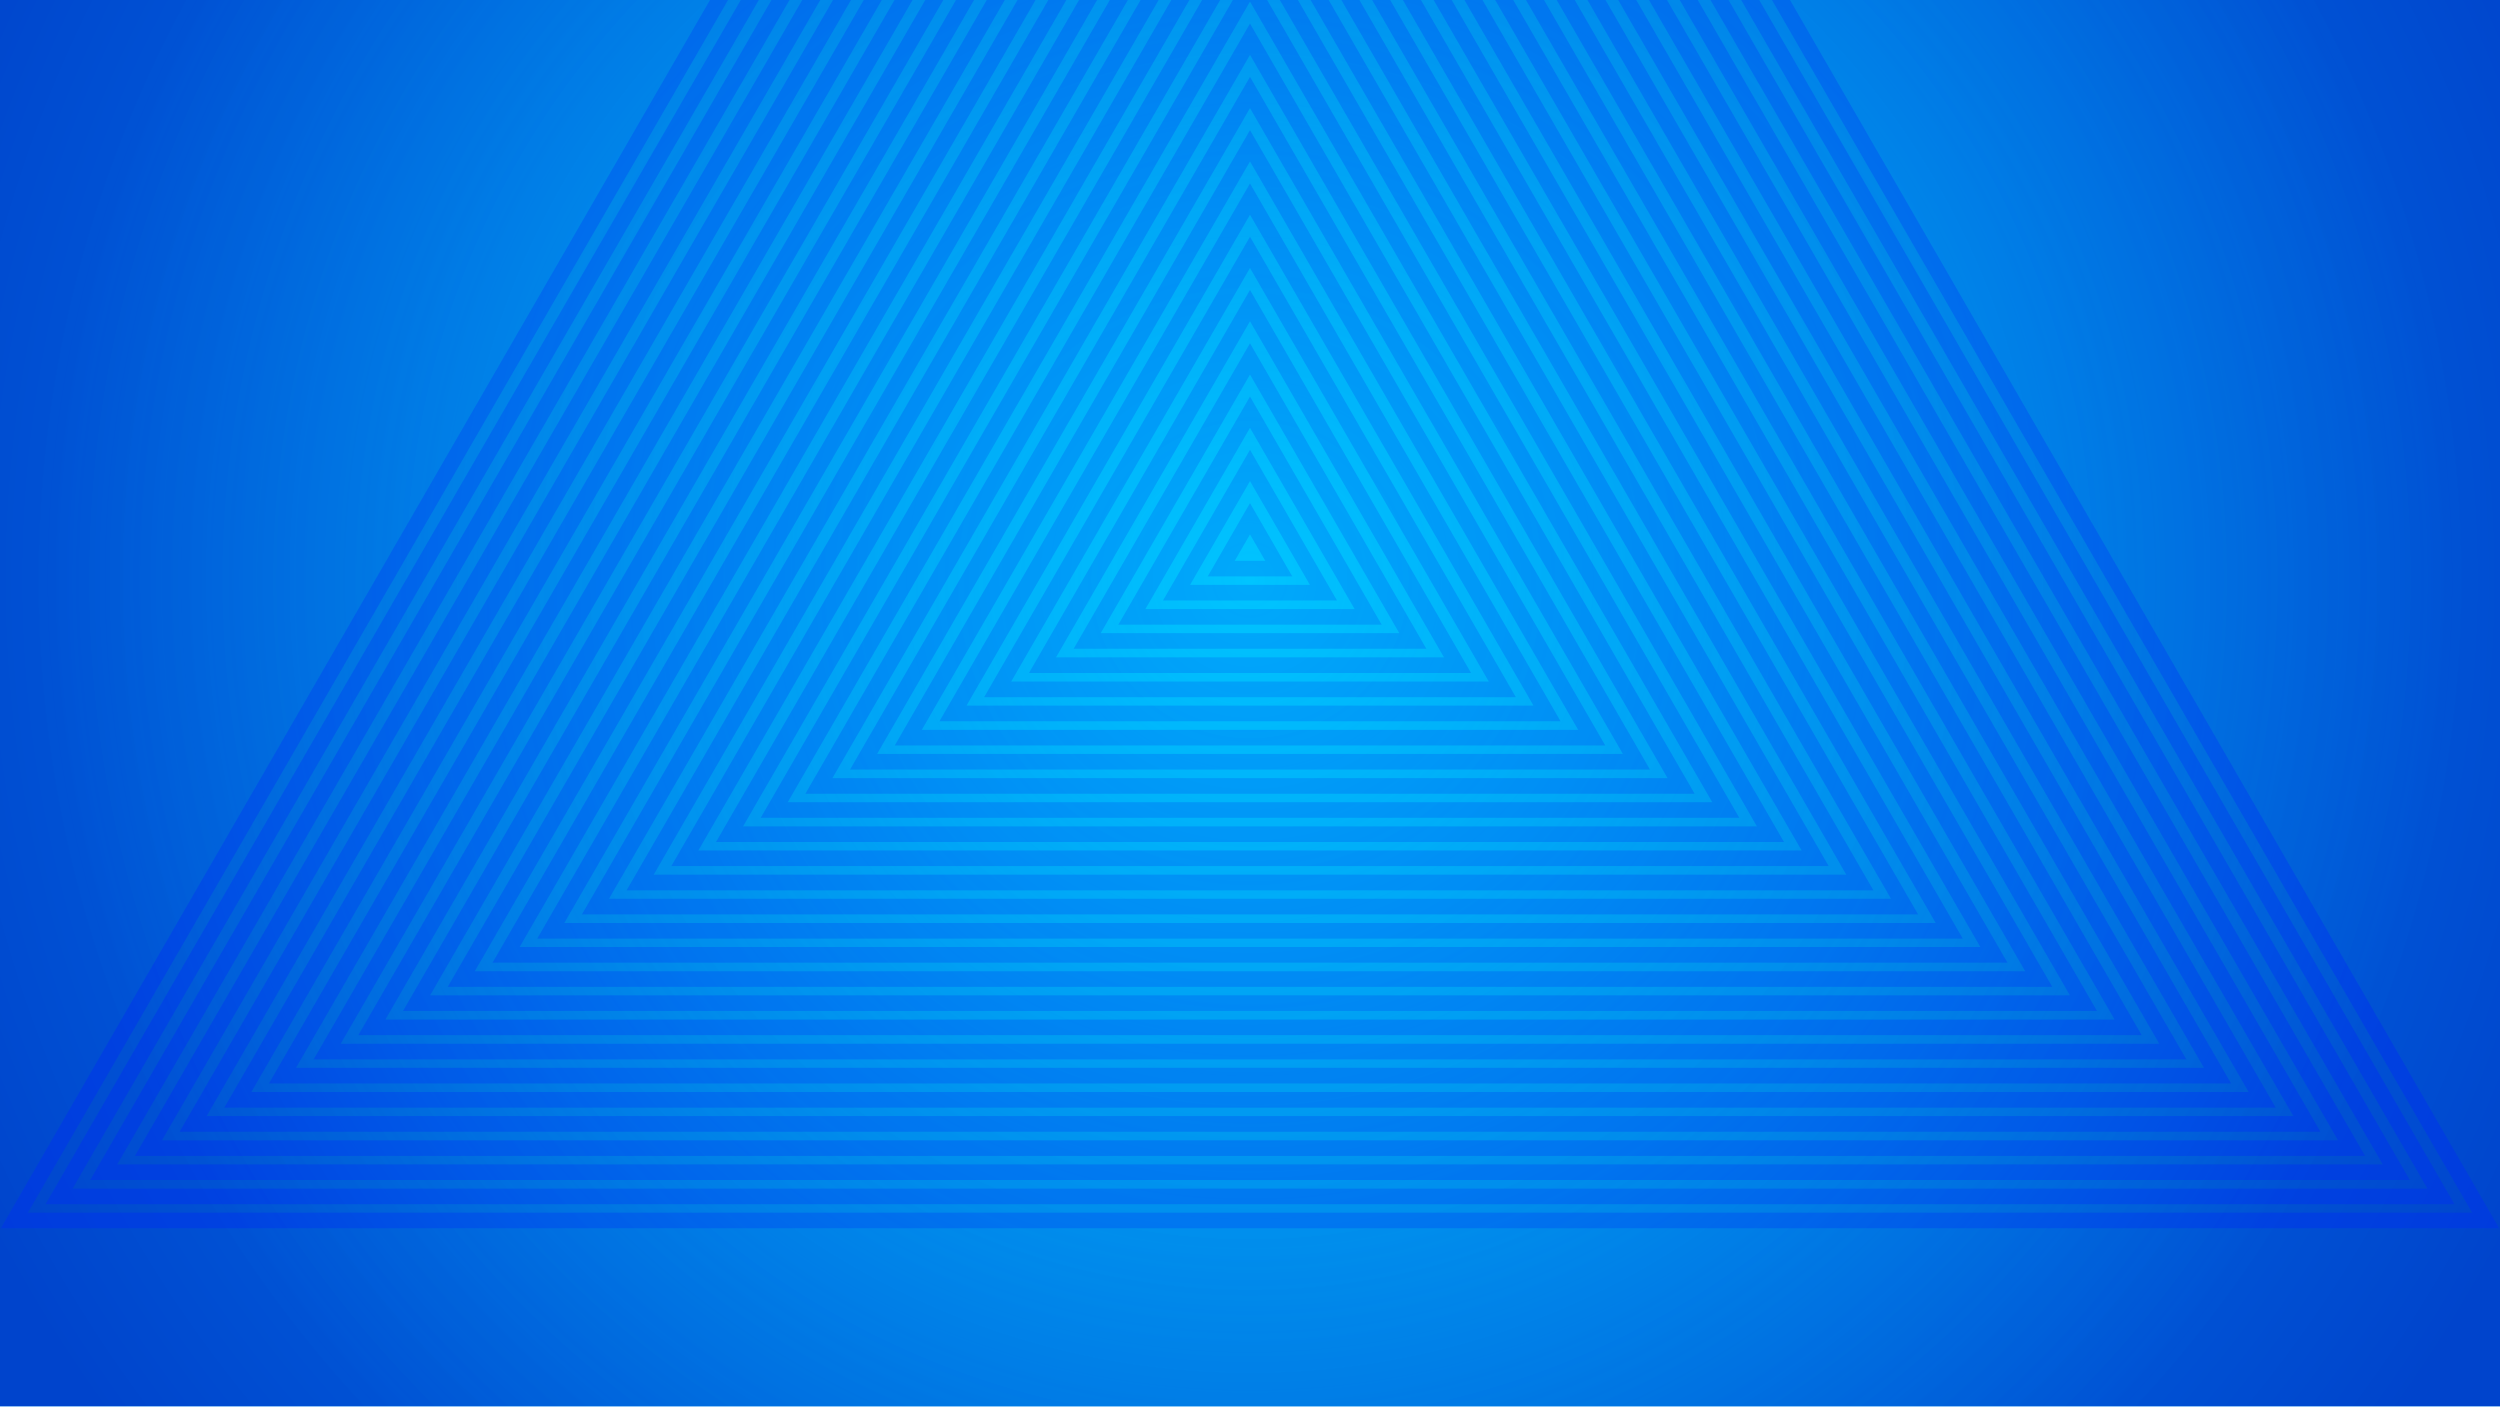
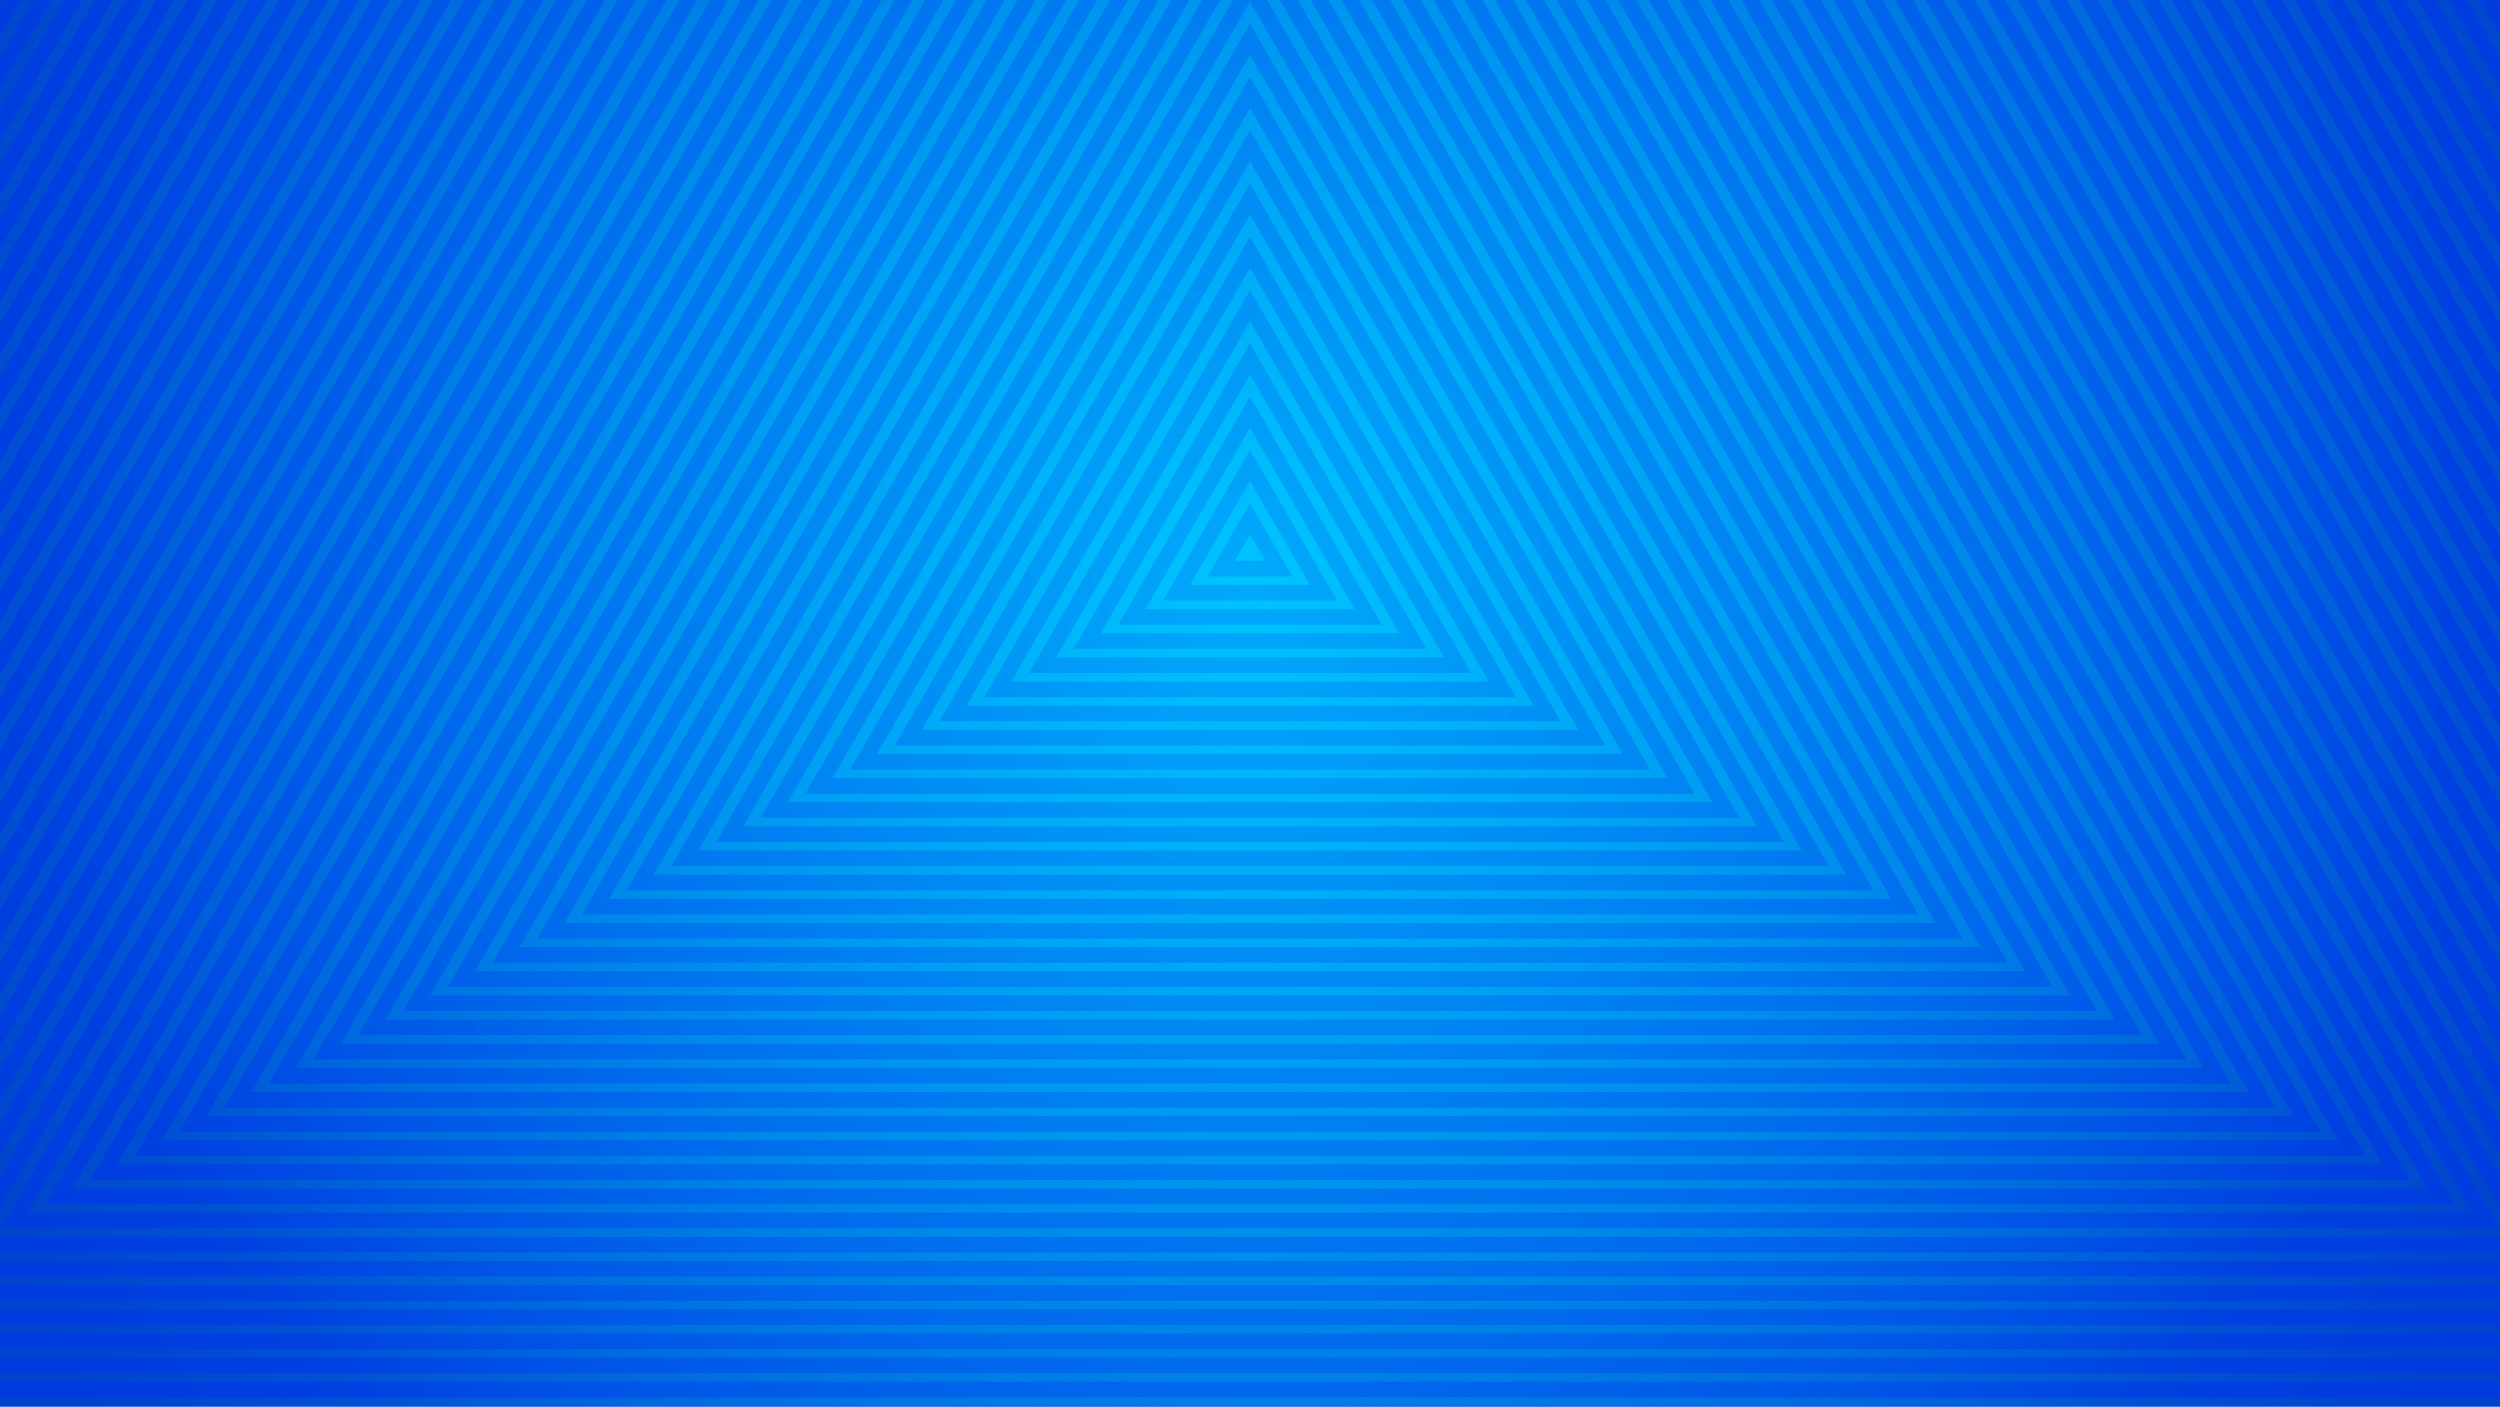
- <svg xmlns="http://www.w3.org/2000/svg" width="100%" height="100%" viewBox="0 0 1600 900">
-   <rect fill="#0099ff" width="1600" height="900" />
+ <svg xmlns="http://www.w3.org/2000/svg" viewBox="0 0 1600 900">
+   <path fill="#09f" d="M0 0h1600v900H0z" />
  <defs>
    <radialGradient id="a" cx="800" cy="371" r="70%" gradientUnits="userSpaceOnUse">
-       <stop offset="0" stop-color="#0099ff" />
+       <stop offset="0" stop-color="#09f" />
      <stop offset="1" stop-color="#04C" />
    </radialGradient>
    <radialGradient id="b" cx="800" cy="371" r="60%" gradientUnits="userSpaceOnUse">
-       <stop offset="0" stop-color="#0EF" stop-opacity="1" />
+       <stop offset="0" stop-color="#0EF" />
      <stop offset="1" stop-color="#0EF" stop-opacity="0" />
    </radialGradient>
  </defs>
-   <rect fill="url(#a)" width="1600" height="900" />
+   <path fill="url(#a)" d="M0 0h1600v900H0z" />
  <g fill="none" stroke="#03E" stroke-width="10" stroke-miterlimit="10" stroke-opacity=".5">
-     <polygon points="2277.4 1152 800-1407-677.4 1152" />
-     <polygon points="800-1372.9-648.8 1136.5 2248.8 1136.5" />
-     <polygon points="800-1338.8-620.2 1121.1 2220.2 1121.1" />
-     <polygon points="800-1304.7-591.6 1105.6 2191.6 1105.6" />
-     <polygon points="800-1270.6-563 1090.2 2163 1090.2" />
-     <polygon points="800-1236.5-534.4 1074.7 2134.4 1074.7" />
-     <polygon points="800-1202.4-505.8 1059.3 2105.8 1059.3" />
-     <polygon points="800-1168.3-477.2 1043.8 2077.2 1043.8" />
-     <polygon points="800-1134.2-448.6 1028.4 2048.6 1028.4" />
-     <polygon points="800-1100.1-420 1012.9 2020 1012.9" />
-     <polygon points="800-1066-391.4 997.5 1991.4 997.5" />
-     <polygon points="800-1031.9-362.7 982 1962.7 982" />
-     <polygon points="800-997.8-334.1 966.6 1934.1 966.6" />
-     <polygon points="800-963.7-305.5 951.1 1905.5 951.1" />
-     <polygon points="800-929.6-276.9 935.7 1876.9 935.7" />
-     <polygon points="800-895.5-248.3 920.2 1848.3 920.2" />
-     <polygon points="800-861.4-219.7 904.7 1819.7 904.7" />
-     <polygon points="800-827.3-191.1 889.3 1791.1 889.3" />
-     <polygon points="800-793.2-162.5 873.8 1762.5 873.8" />
-     <polygon points="800-759.1-133.9 858.4 1733.9 858.4" />
-     <polygon points="800-725-105.3 842.9 1705.3 842.9" />
-     <polygon points="800-690.9-76.7 827.5 1676.7 827.5" />
-     <polygon points="800-656.8-48.1 812 1648.1 812" />
-     <polygon points="800-622.7-19.4 796.6 1619.4 796.6" />
-     <polygon points="800-588.6 9.2 781.1 1590.8 781.1" />
-     <polygon points="800-554.5 37.8 765.7 1562.2 765.7" />
-     <polygon points="800-520.5 66.4 750.2 1533.6 750.2" />
-     <polygon points="800-486.4 95 734.8 1505 734.8" />
-     <polygon points="800-452.3 123.6 719.3 1476.4 719.3" />
-     <polygon points="800-418.2 152.2 703.9 1447.8 703.9" />
-     <polygon points="800-384.1 180.8 688.4 1419.2 688.4" />
-     <polygon points="800-350 209.4 673 1390.6 673" />
-     <polygon points="800-315.9 238 657.5 1362 657.5" />
-     <polygon points="800-281.8 266.6 642 1333.4 642" />
-     <polygon points="800-247.7 295.2 626.6 1304.8 626.6" />
-     <polygon points="800-213.6 323.9 611.1 1276.1 611.1" />
-     <polygon points="800-179.5 352.5 595.7 1247.5 595.7" />
-     <polygon points="800-145.4 381.1 580.2 1218.9 580.2" />
-     <polygon points="800-111.3 409.7 564.8 1190.3 564.8" />
-     <polygon points="800-77.2 438.3 549.3 1161.7 549.3" />
-     <polygon points="800-43.1 466.9 533.9 1133.1 533.9" />
-     <polygon points="800-9 495.5 518.4 1104.5 518.4" />
-     <polygon points="800 25.1 524.1 503 1075.9 503" />
-     <polygon points="800 59.2 552.7 487.5 1047.3 487.5" />
-     <polygon points="800 93.3 581.3 472.1 1018.7 472.1" />
-     <polygon points="800 127.4 609.9 456.6 990.1 456.6" />
-     <polygon points="800 161.5 638.5 441.2 961.5 441.2" />
-     <polygon points="800 195.6 667.2 425.7 932.8 425.7" />
-     <polygon points="800 229.7 695.8 410.2 904.2 410.2" />
-     <polygon points="800 263.8 724.4 394.8 875.6 394.8" />
-     <polygon points="800 297.9 753 379.3 847 379.3" />
-     <polygon points="800 332 781.6 363.9 818.4 363.9" />
+     <path d="M2277.4 1152L800-1407-677.4 1152z" />
+     <path d="M800-1372.9L-648.8 1136.5h2897.6z" />
+     <path d="M800-1338.8L-620.2 1121.1h2840.4z" />
+     <path d="M800-1304.7L-591.6 1105.6h2783.2z" />
+     <path d="M800-1270.6L-563 1090.2h2726z" />
+     <path d="M800-1236.5L-534.4 1074.7h2668.8z" />
+     <path d="M800-1202.4L-505.8 1059.3h2611.6z" />
+     <path d="M800-1168.3L-477.2 1043.8h2554.4z" />
+     <path d="M800-1134.2L-448.6 1028.4h2497.2z" />
+     <path d="M800-1100.1l-1220 2113h2440z" />
+     <path d="M800-1066L-391.4 997.5h2382.8z" />
+     <path d="M800-1031.9L-362.7 982h2325.4z" />
+     <path d="M800-997.8L-334.1 966.6h2268.2z" />
+     <path d="M800-963.7L-305.5 951.1h2211z" />
+     <path d="M800-929.6L-276.9 935.7h2153.8z" />
+     <path d="M800-895.5L-248.3 920.2h2096.6z" />
+     <path d="M800-861.4L-219.7 904.7h2039.4z" />
+     <path d="M800-827.3L-191.1 889.3h1982.2z" />
+     <path d="M800-793.2l-962.5 1667h1925z" />
+     <path d="M800-759.1L-133.9 858.4h1867.8z" />
+     <path d="M800-725L-105.3 842.9h1810.6z" />
+     <path d="M800-690.9L-76.7 827.5h1753.4z" />
+     <path d="M800-656.8L-48.1 812h1696.2z" />
+     <path d="M800-622.7L-19.4 796.6h1638.8z" />
+     <path d="M800-588.6L9.2 781.1h1581.6z" />
+     <path d="M800-554.5L37.8 765.7h1524.4z" />
+     <path d="M800-520.5L66.4 750.2h1467.2z" />
+     <path d="M800-486.4L95 734.8h1410z" />
+     <path d="M800-452.3L123.6 719.3h1352.8z" />
+     <path d="M800-418.2L152.2 703.9h1295.6z" />
+     <path d="M800-384.1L180.8 688.4h1238.4z" />
+     <path d="M800-350L209.4 673h1181.2z" />
+     <path d="M800-315.9L238 657.5h1124z" />
+     <path d="M800-281.8L266.6 642h1066.8z" />
+     <path d="M800-247.7L295.2 626.6h1009.6z" />
+     <path d="M800-213.6L323.9 611.1h952.2z" />
+     <path d="M800-179.5L352.5 595.7h895z" />
+     <path d="M800-145.4L381.1 580.2h837.8z" />
+     <path d="M800-111.3L409.7 564.8h780.6z" />
+     <path d="M800-77.2L438.3 549.3h723.4z" />
+     <path d="M800-43.1l-333.1 577h666.2z" />
+     <path d="M800-9L495.5 518.4h609z" />
+     <path d="M800 25.1L524.1 503h551.8z" />
+     <path d="M800 59.2L552.7 487.5h494.6z" />
+     <path d="M800 93.3L581.3 472.1h437.4z" />
+     <path d="M800 127.4L609.9 456.6h380.2z" />
+     <path d="M800 161.5L638.5 441.2h323z" />
+     <path d="M800 195.6L667.2 425.7h265.6z" />
+     <path d="M800 229.7L695.8 410.2h208.4z" />
+     <path d="M800 263.8l-75.6 131h151.2z" />
+     <path d="M800 297.9l-47 81.4h94z" />
+     <path d="M800 332l-18.4 31.9h36.8z" />
  </g>
-   <rect fill-opacity=".5" fill="url(#b)" width="1600" height="900" />
+   <path fill-opacity=".5" fill="url(#b)" d="M0 0h1600v900H0z" />
</svg>
